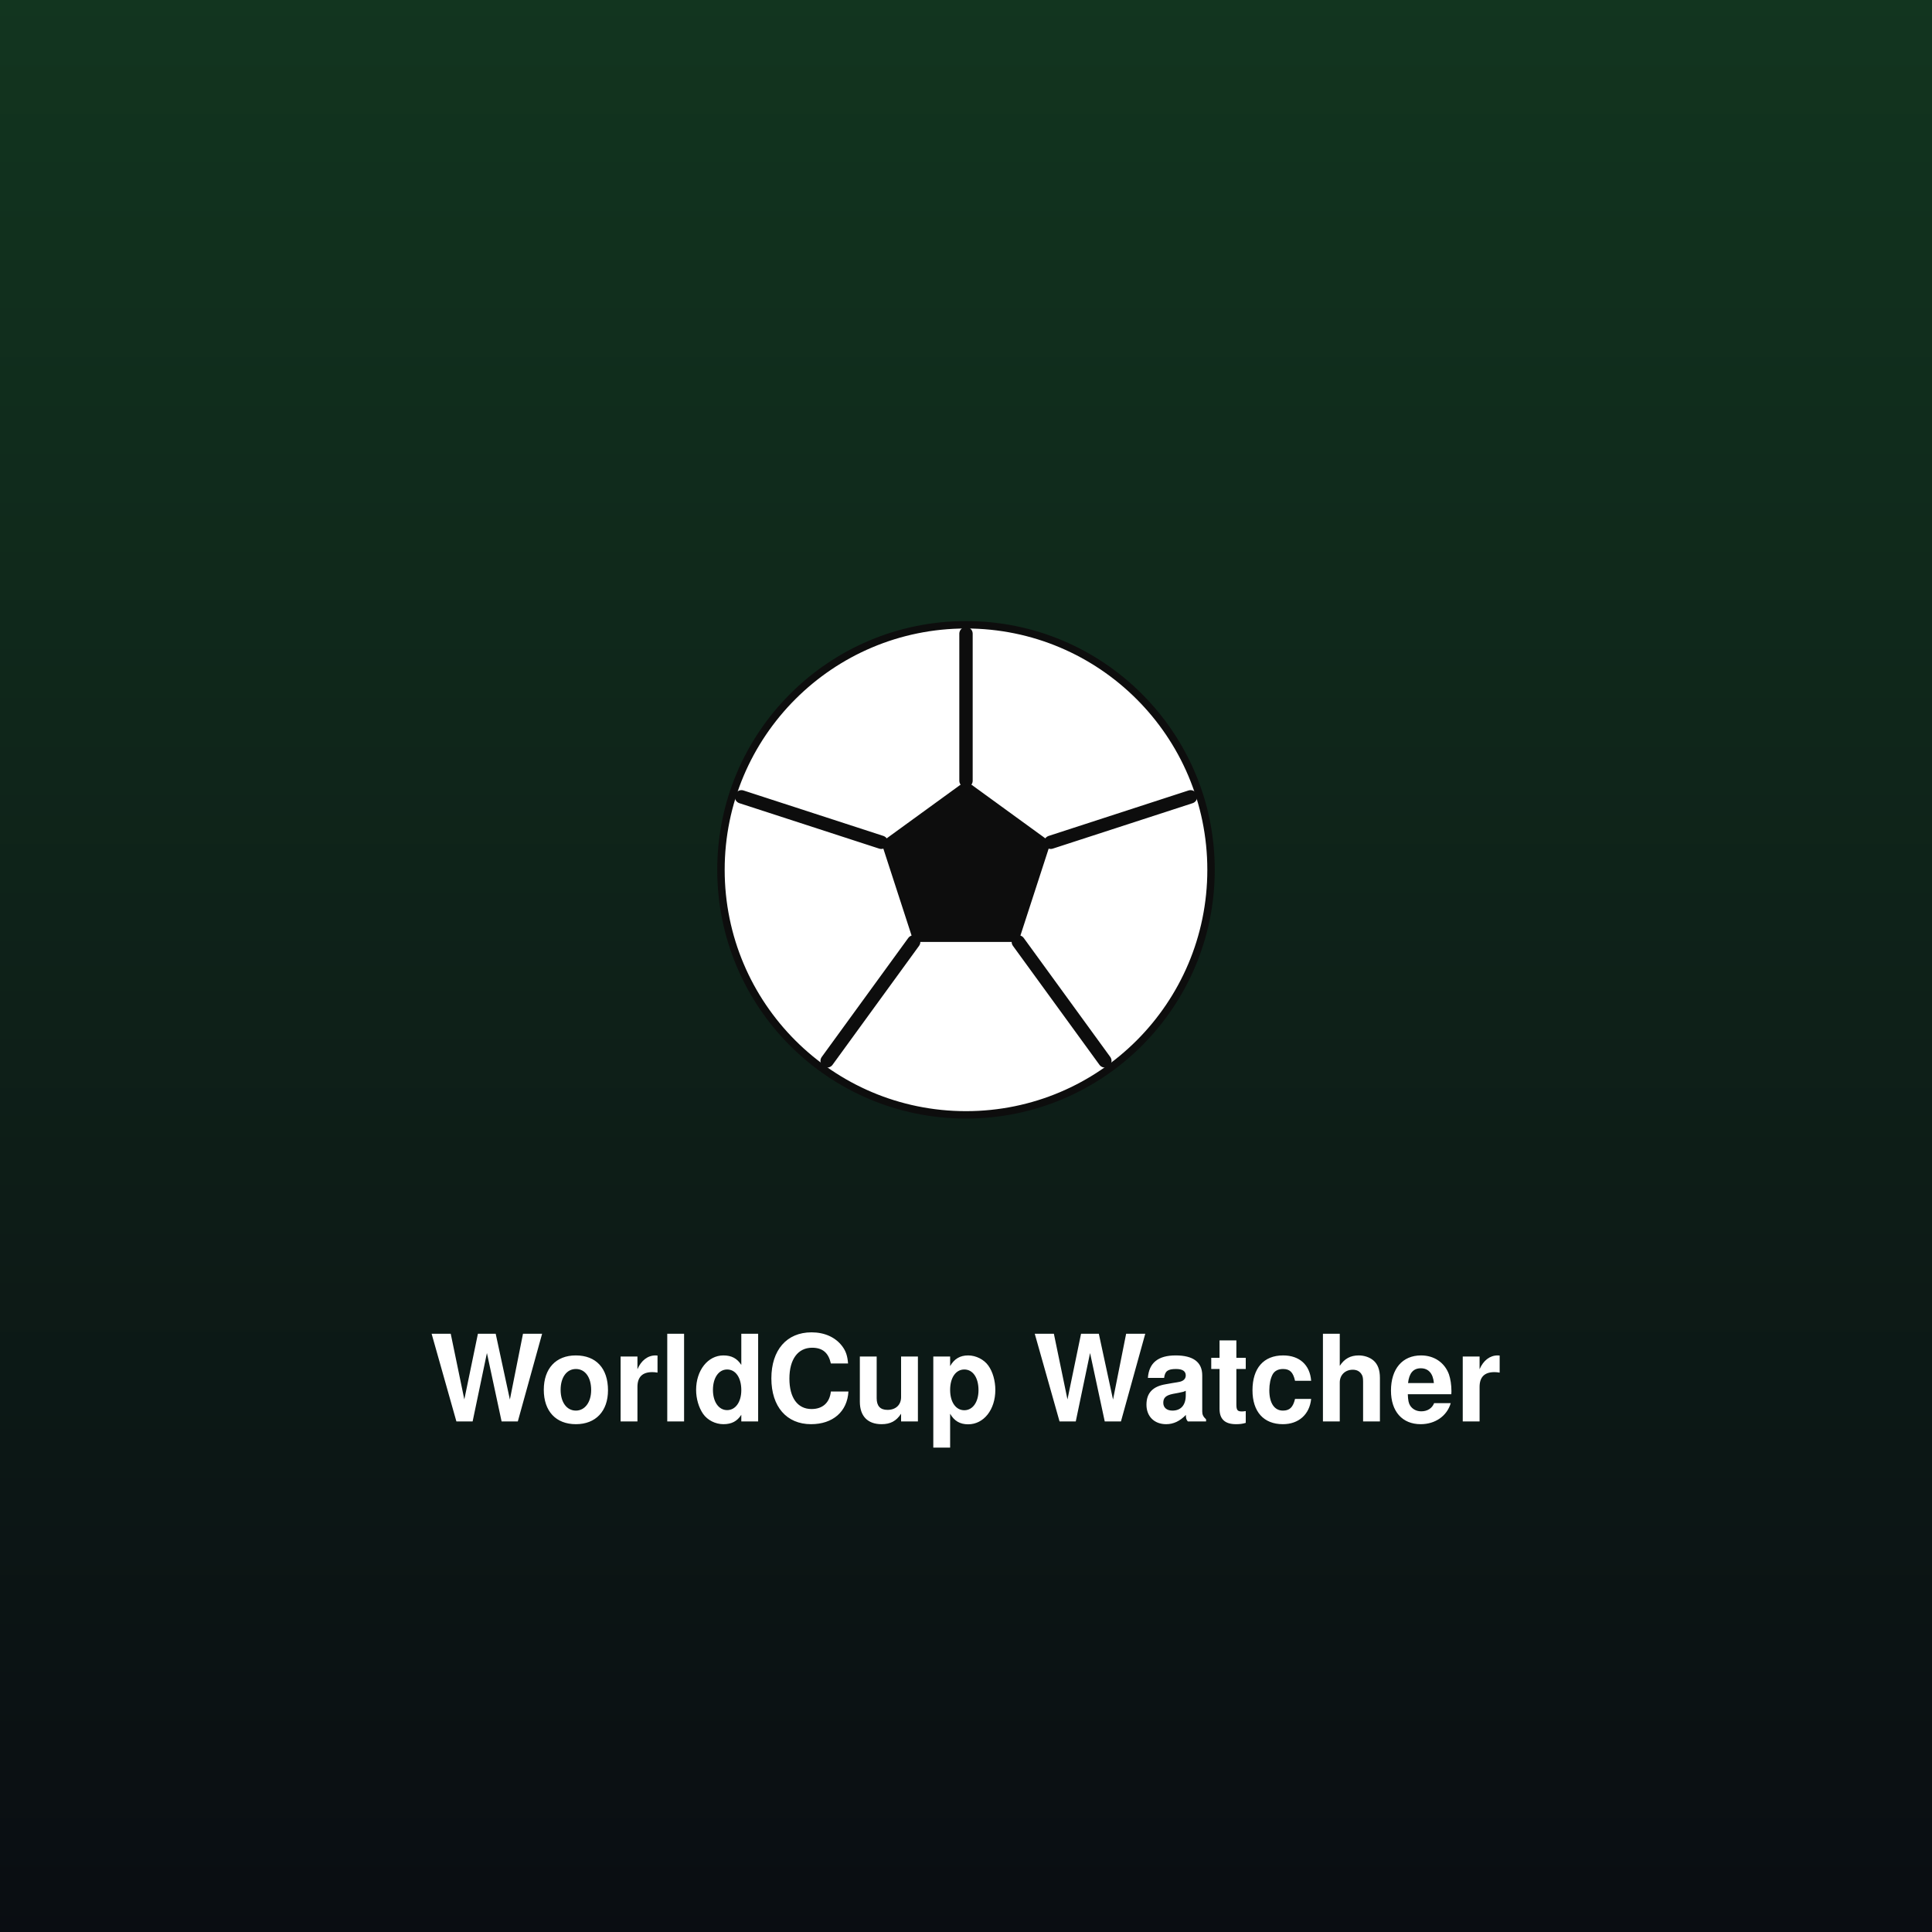
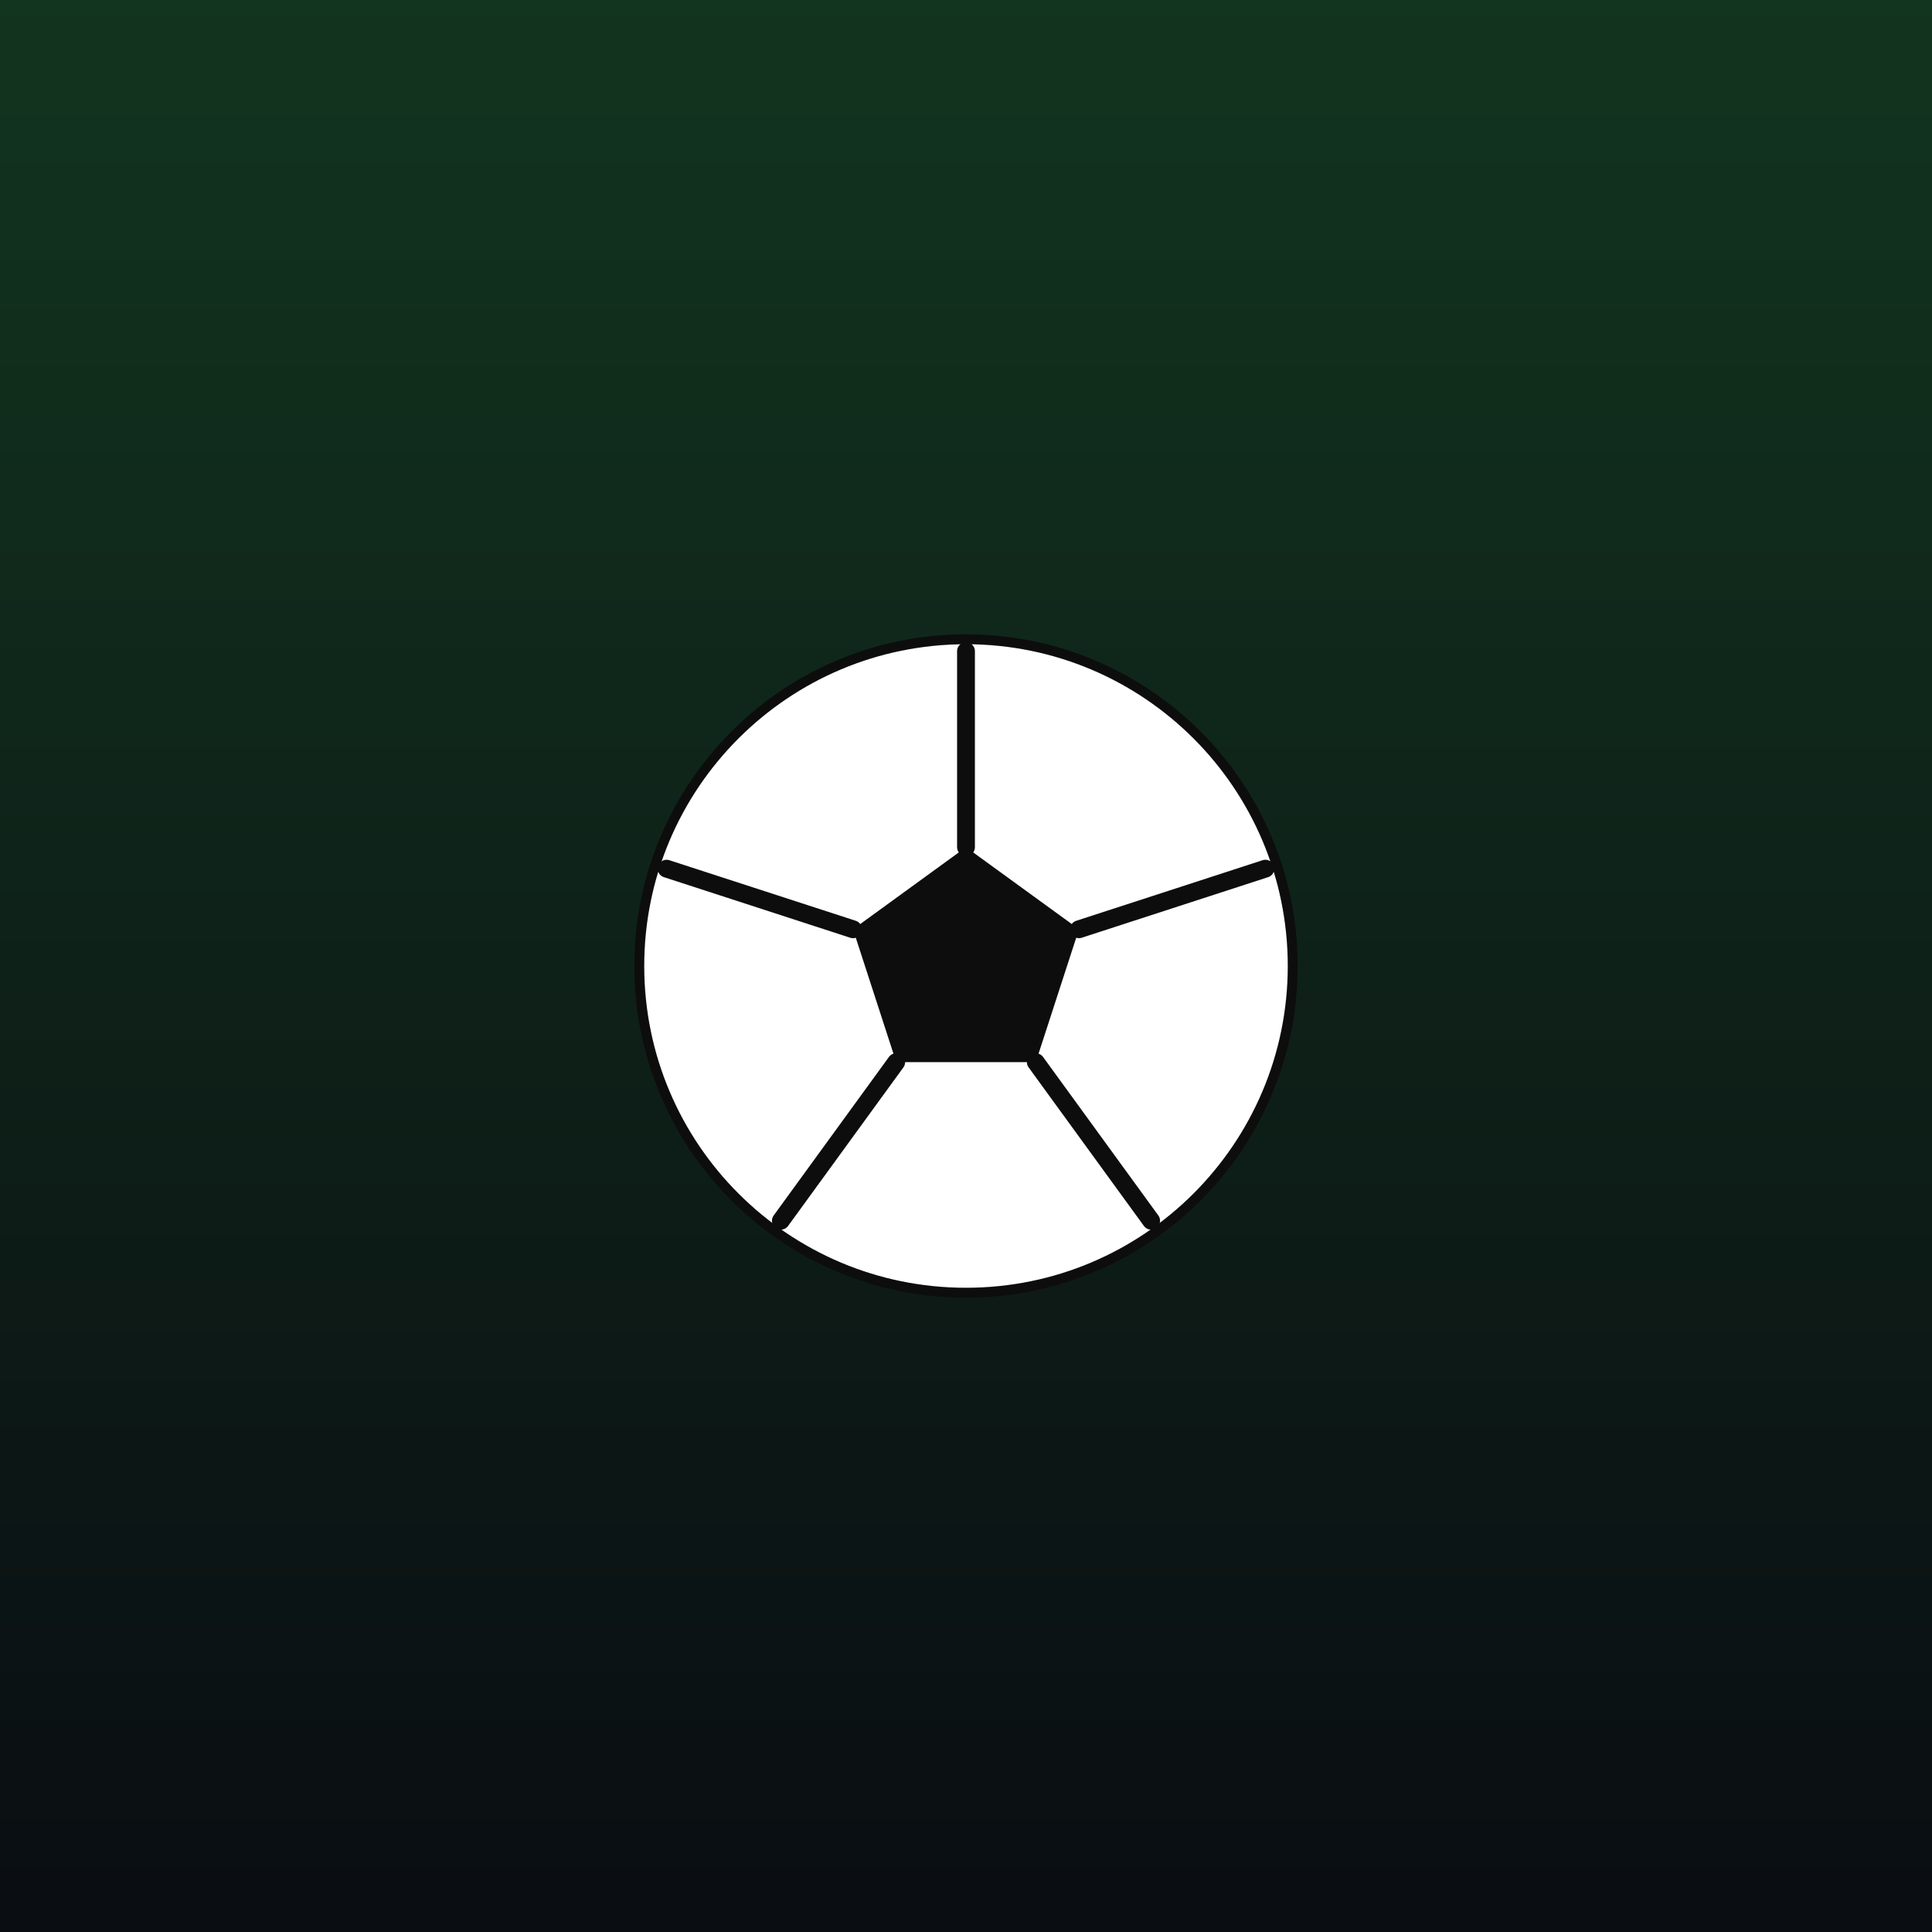
<svg xmlns="http://www.w3.org/2000/svg" width="2732" height="2732" viewBox="0 0 2732 2732">
  <defs>
    <linearGradient id="pitch" x1="0" y1="0" x2="0" y2="1">
      <stop offset="0" stop-color="#12351f" />
      <stop offset="1" stop-color="#0a0d12" />
    </linearGradient>
  </defs>
  <rect width="2732" height="2732" fill="url(#pitch)" />
-   <g transform="translate(1366,1230) scale(1.05)">
-     <g transform="translate(-512,-512)">
-       <circle cx="512" cy="512" r="330" fill="#ffffff" stroke="#0d0d0d" stroke-width="10" />
-       <g stroke="#0d0d0d" stroke-width="18" stroke-linecap="round">
-         <line x1="512" y1="392" x2="512" y2="194" />
-         <line x1="626.1" y1="474.9" x2="814.4" y2="413.7" />
-         <line x1="582.5" y1="609.1" x2="699" y2="769.3" />
-         <line x1="441.5" y1="609.1" x2="325" y2="769.3" />
-         <line x1="397.9" y1="474.9" x2="209.6" y2="413.7" />
-       </g>
-       <polygon points="512,392 626.1,474.9 582.5,609.1 441.5,609.1 397.9,474.9" fill="#0d0d0d" />
+   <g transform="translate(1366,1366) scale(1.4) translate(-512,-512)">
+     <circle cx="512" cy="512" r="330" fill="#ffffff" stroke="#0d0d0d" stroke-width="10" />
+     <g stroke="#0d0d0d" stroke-width="18" stroke-linecap="round">
+       <line x1="512" y1="392" x2="512" y2="194" />
+       <line x1="626.1" y1="474.9" x2="814.4" y2="413.7" />
+       <line x1="582.5" y1="609.1" x2="699" y2="769.3" />
+       <line x1="441.5" y1="609.1" x2="325" y2="769.3" />
+       <line x1="397.9" y1="474.9" x2="209.6" y2="413.7" />
    </g>
+     <polygon points="512,392 626.1,474.9 582.5,609.1 441.5,609.1 397.9,474.9" fill="#0d0d0d" />
  </g>
-   <text x="1366" y="2010" text-anchor="middle" font-family="-apple-system, Helvetica, Arial, sans-serif" font-size="170" font-weight="700" fill="#ffffff">WorldCup Watcher</text>
</svg>
